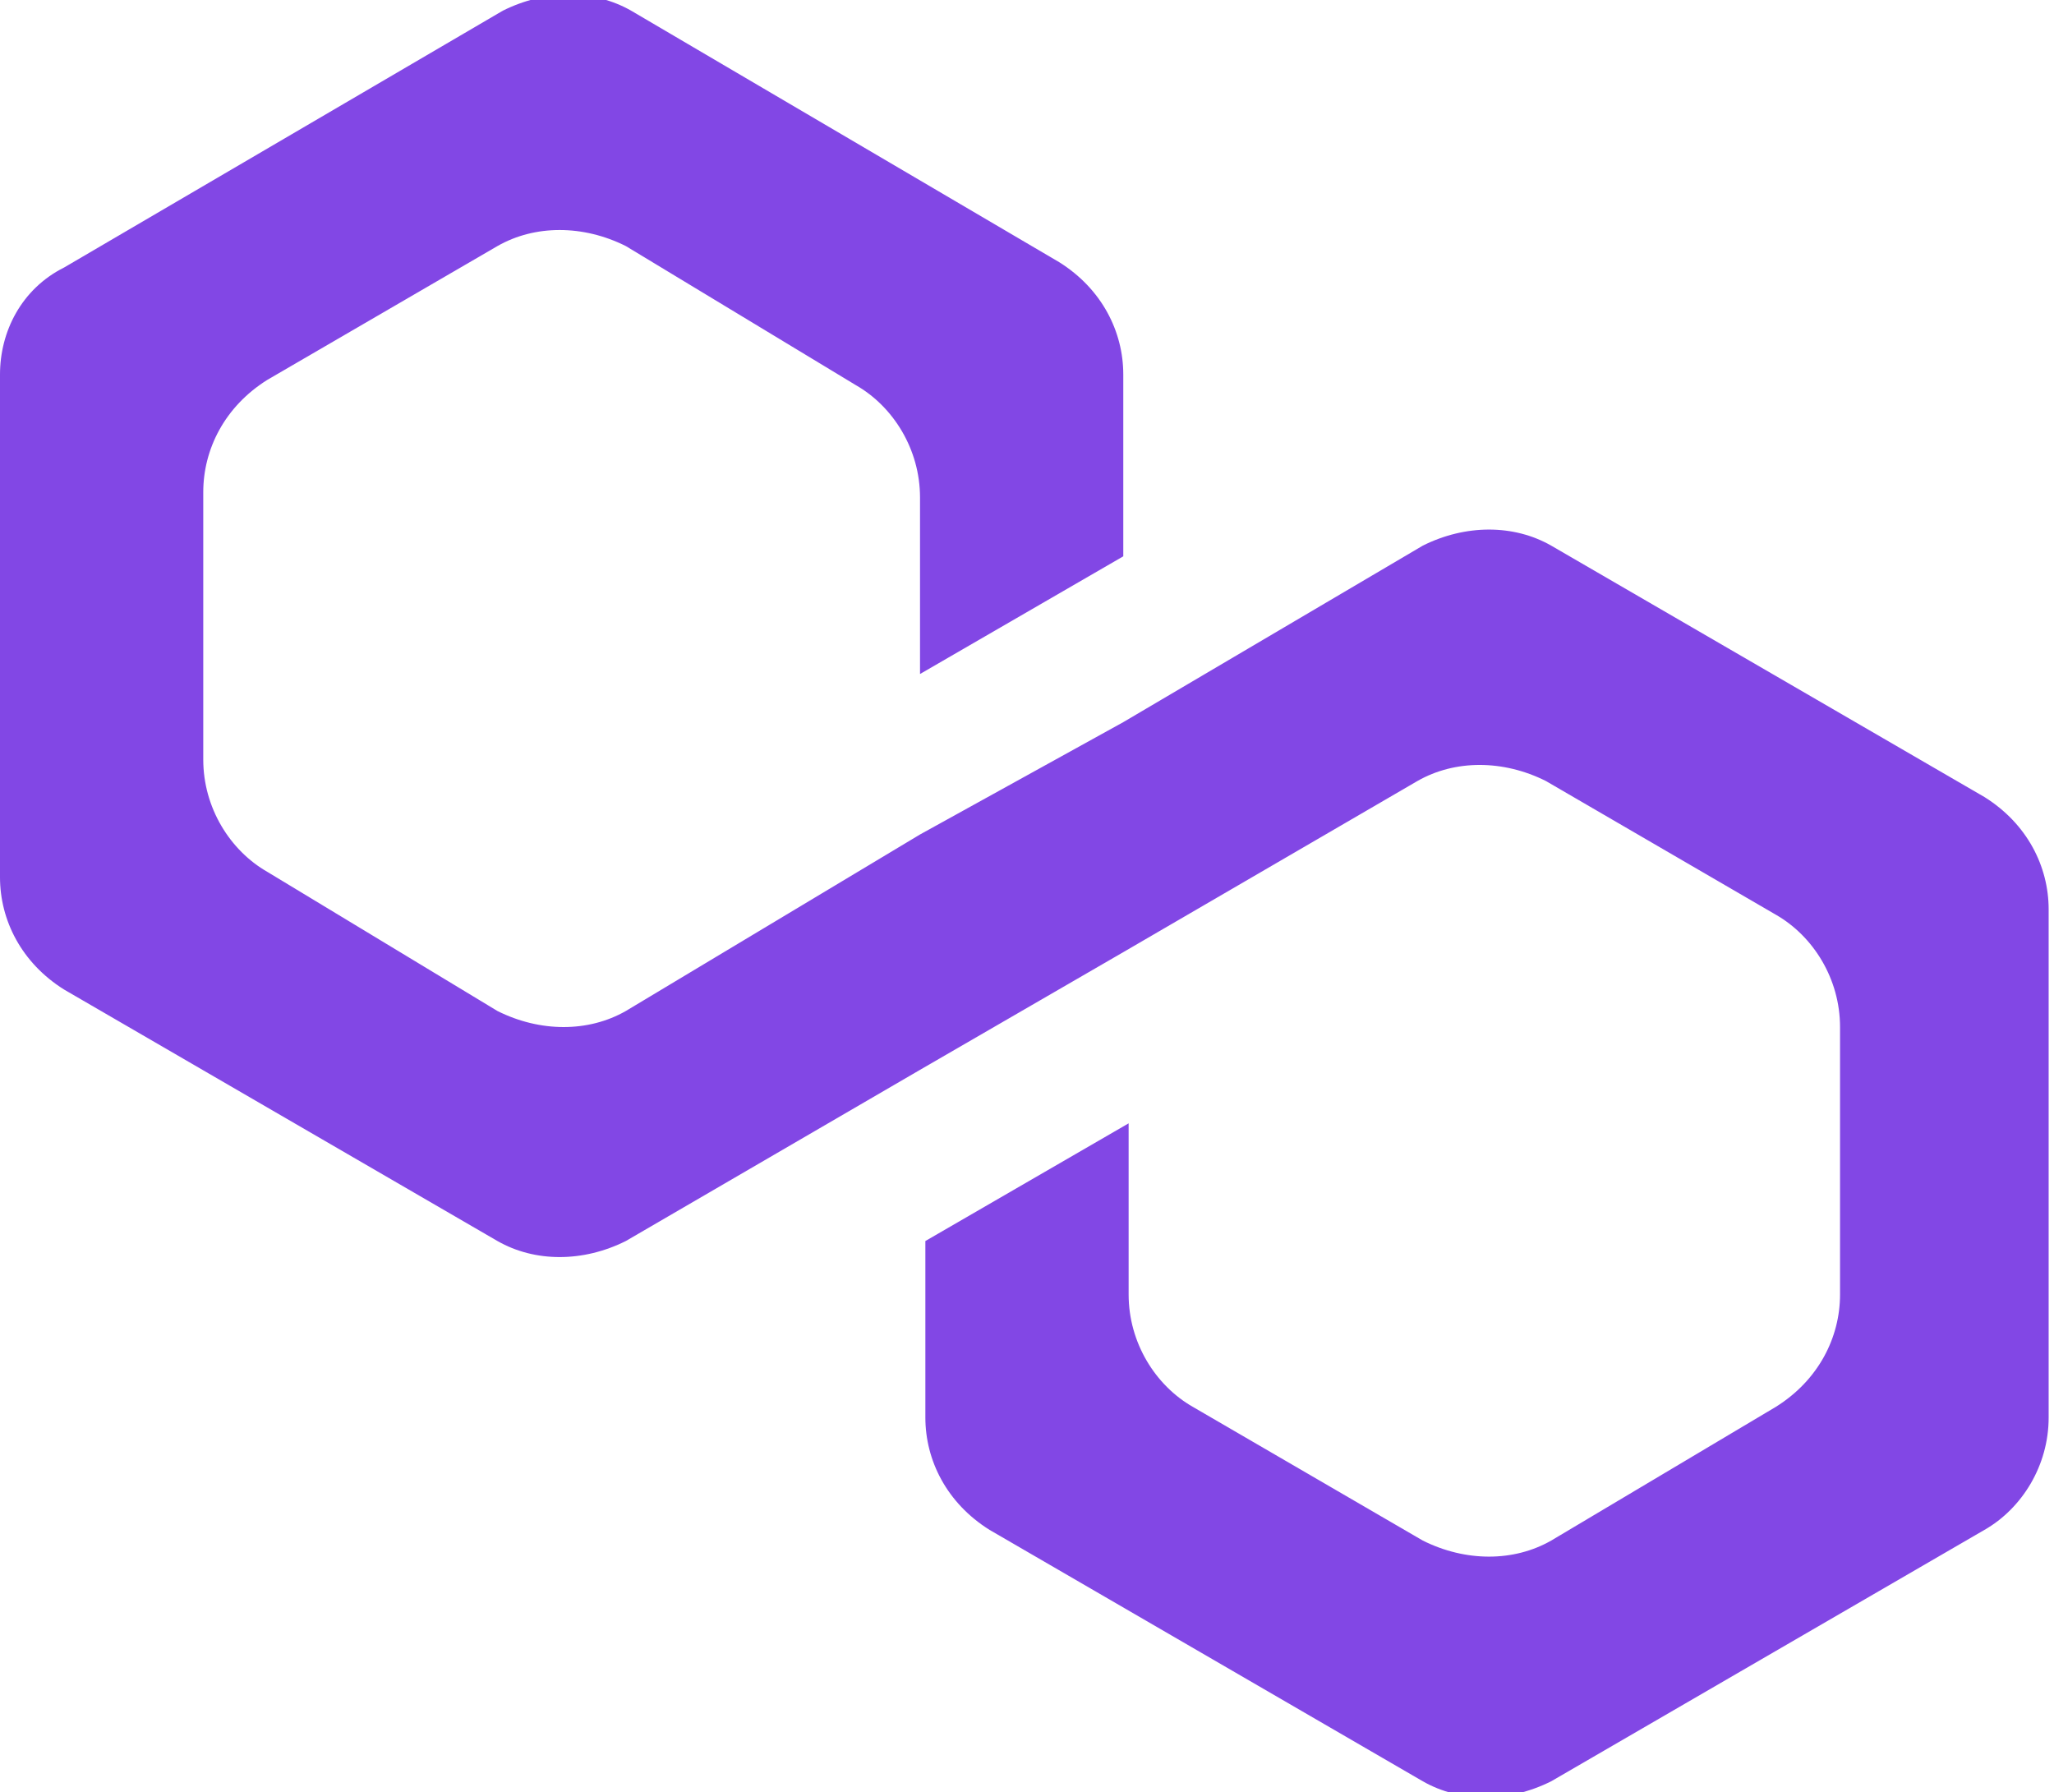
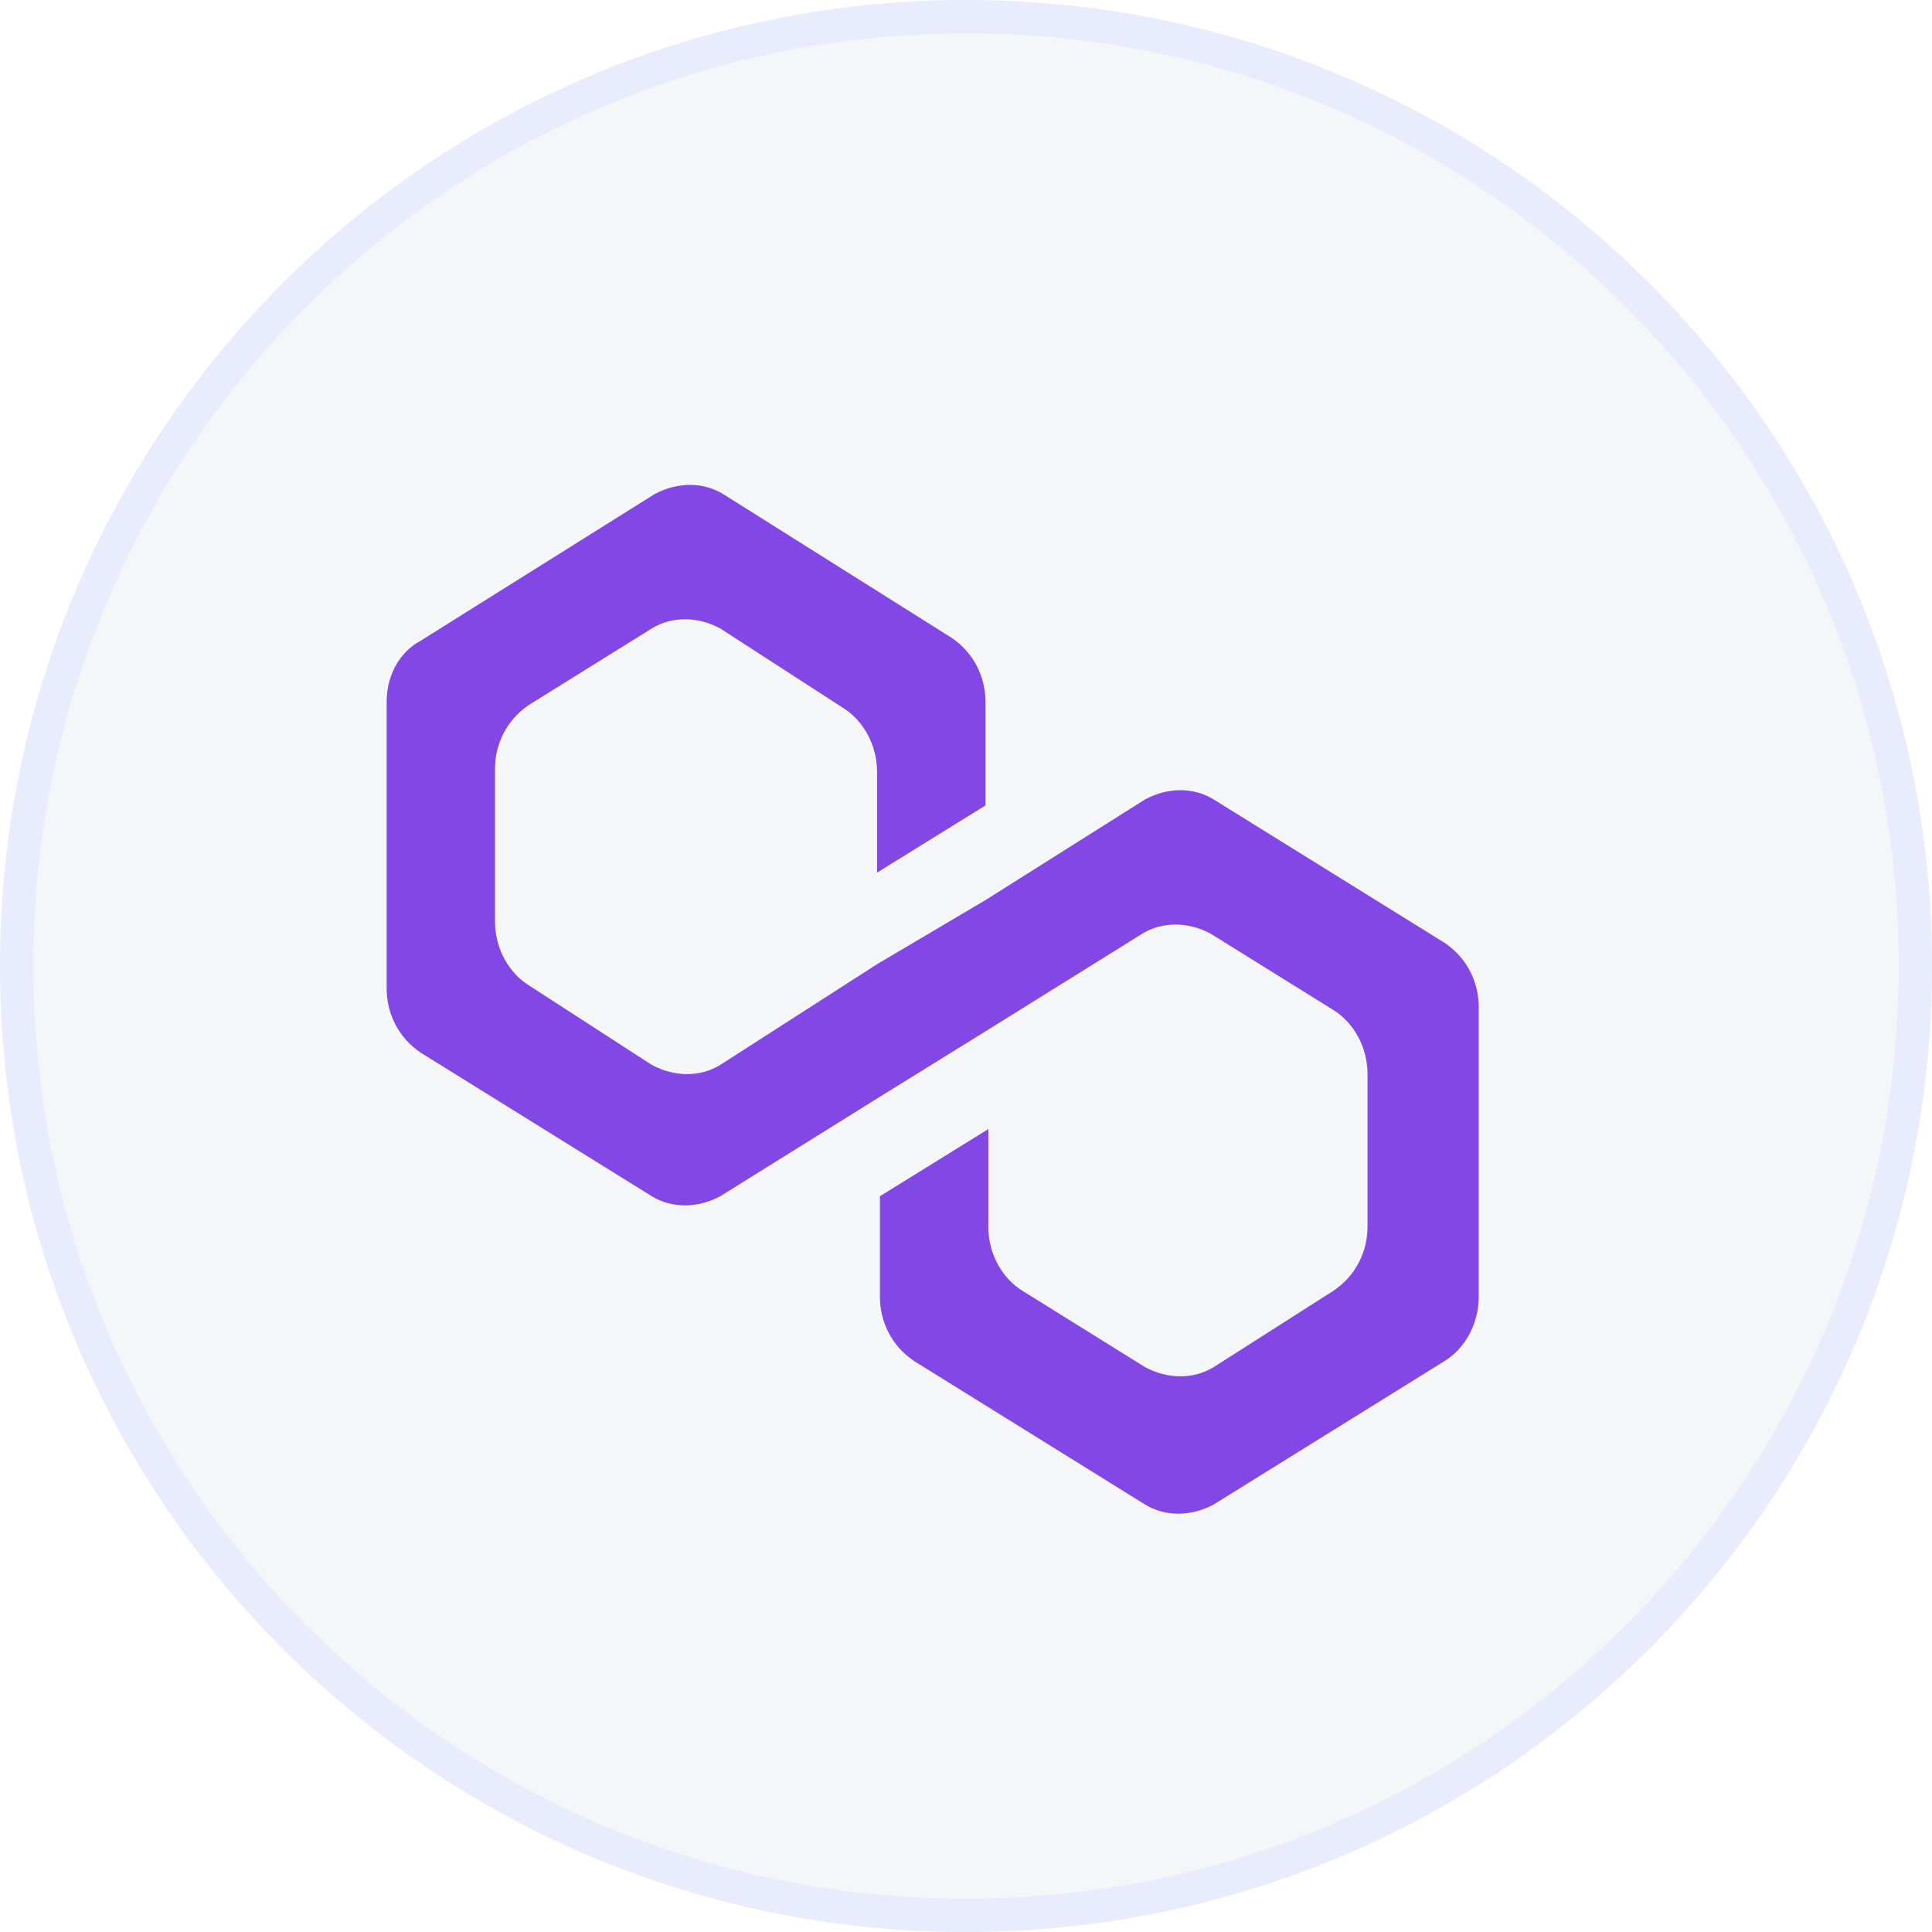
- <svg xmlns="http://www.w3.org/2000/svg" version="1.1" id="Layer_1" x="0px" y="0px" viewBox="0 0 38.4 33.5" style="enable-background:new 0 0 38.4 33.5;" xml:space="preserve">
-   <style type="text/css">
- 	.st0{fill:#8247E5;}
- </style>
-   <g>
-     <path class="st0" d="M29,10.2c-0.7-0.4-1.6-0.4-2.4,0L21,13.5l-3.8,2.1l-5.5,3.3c-0.7,0.4-1.6,0.4-2.4,0L5,16.3   c-0.7-0.4-1.2-1.2-1.2-2.1v-5c0-0.8,0.4-1.6,1.2-2.1l4.3-2.5c0.7-0.4,1.6-0.4,2.4,0L16,7.2c0.7,0.4,1.2,1.2,1.2,2.1v3.3l3.8-2.2V7   c0-0.8-0.4-1.6-1.2-2.1l-8-4.7c-0.7-0.4-1.6-0.4-2.4,0L1.2,5C0.4,5.4,0,6.2,0,7v9.4c0,0.8,0.4,1.6,1.2,2.1l8.1,4.7   c0.7,0.4,1.6,0.4,2.4,0l5.5-3.2l3.8-2.2l5.5-3.2c0.7-0.4,1.6-0.4,2.4,0l4.3,2.5c0.7,0.4,1.2,1.2,1.2,2.1v5c0,0.8-0.4,1.6-1.2,2.1   L29,28.8c-0.7,0.4-1.6,0.4-2.4,0l-4.3-2.5c-0.7-0.4-1.2-1.2-1.2-2.1V21l-3.8,2.2v3.3c0,0.8,0.4,1.6,1.2,2.1l8.1,4.7   c0.7,0.4,1.6,0.4,2.4,0l8.1-4.7c0.7-0.4,1.2-1.2,1.2-2.1V17c0-0.8-0.4-1.6-1.2-2.1L29,10.2z" />
-   </g>
+ <svg xmlns="http://www.w3.org/2000/svg" width="29" height="29" viewBox="0 0 29 29" fill="none">
+   <circle cx="14.5" cy="14.5" r="14.25" fill="#F4F6F8" stroke="#E8ECFD" stroke-width="0.5" />
+   <path d="M18.216 11.999C17.916 11.815 17.531 11.815 17.189 11.999L14.792 13.511L13.165 14.473L10.811 15.985C10.512 16.169 10.127 16.169 9.784 15.985L7.944 14.794C7.644 14.611 7.43 14.244 7.43 13.832V11.54C7.43 11.174 7.601 10.807 7.944 10.578L9.784 9.433C10.084 9.249 10.469 9.249 10.811 9.433L12.652 10.624C12.951 10.807 13.165 11.174 13.165 11.586V13.098L14.792 12.09V10.532C14.792 10.166 14.621 9.799 14.278 9.57L10.854 7.416C10.555 7.233 10.169 7.233 9.827 7.416L6.317 9.616C5.975 9.799 5.804 10.166 5.804 10.532V14.84C5.804 15.206 5.975 15.573 6.317 15.802L9.784 17.956C10.084 18.139 10.469 18.139 10.811 17.956L13.165 16.489L14.792 15.481L17.146 14.015C17.445 13.832 17.831 13.832 18.173 14.015L20.014 15.16C20.313 15.344 20.527 15.71 20.527 16.123V18.414C20.527 18.78 20.356 19.147 20.014 19.376L18.216 20.522C17.916 20.705 17.531 20.705 17.189 20.522L15.348 19.376C15.049 19.193 14.835 18.826 14.835 18.414V16.948L13.208 17.956V19.468C13.208 19.834 13.379 20.201 13.722 20.43L17.189 22.584C17.488 22.767 17.873 22.767 18.216 22.584L21.683 20.43C21.982 20.247 22.196 19.88 22.196 19.468V15.115C22.196 14.748 22.025 14.381 21.683 14.152L18.216 11.999Z" fill="#8247E5" />
</svg>
